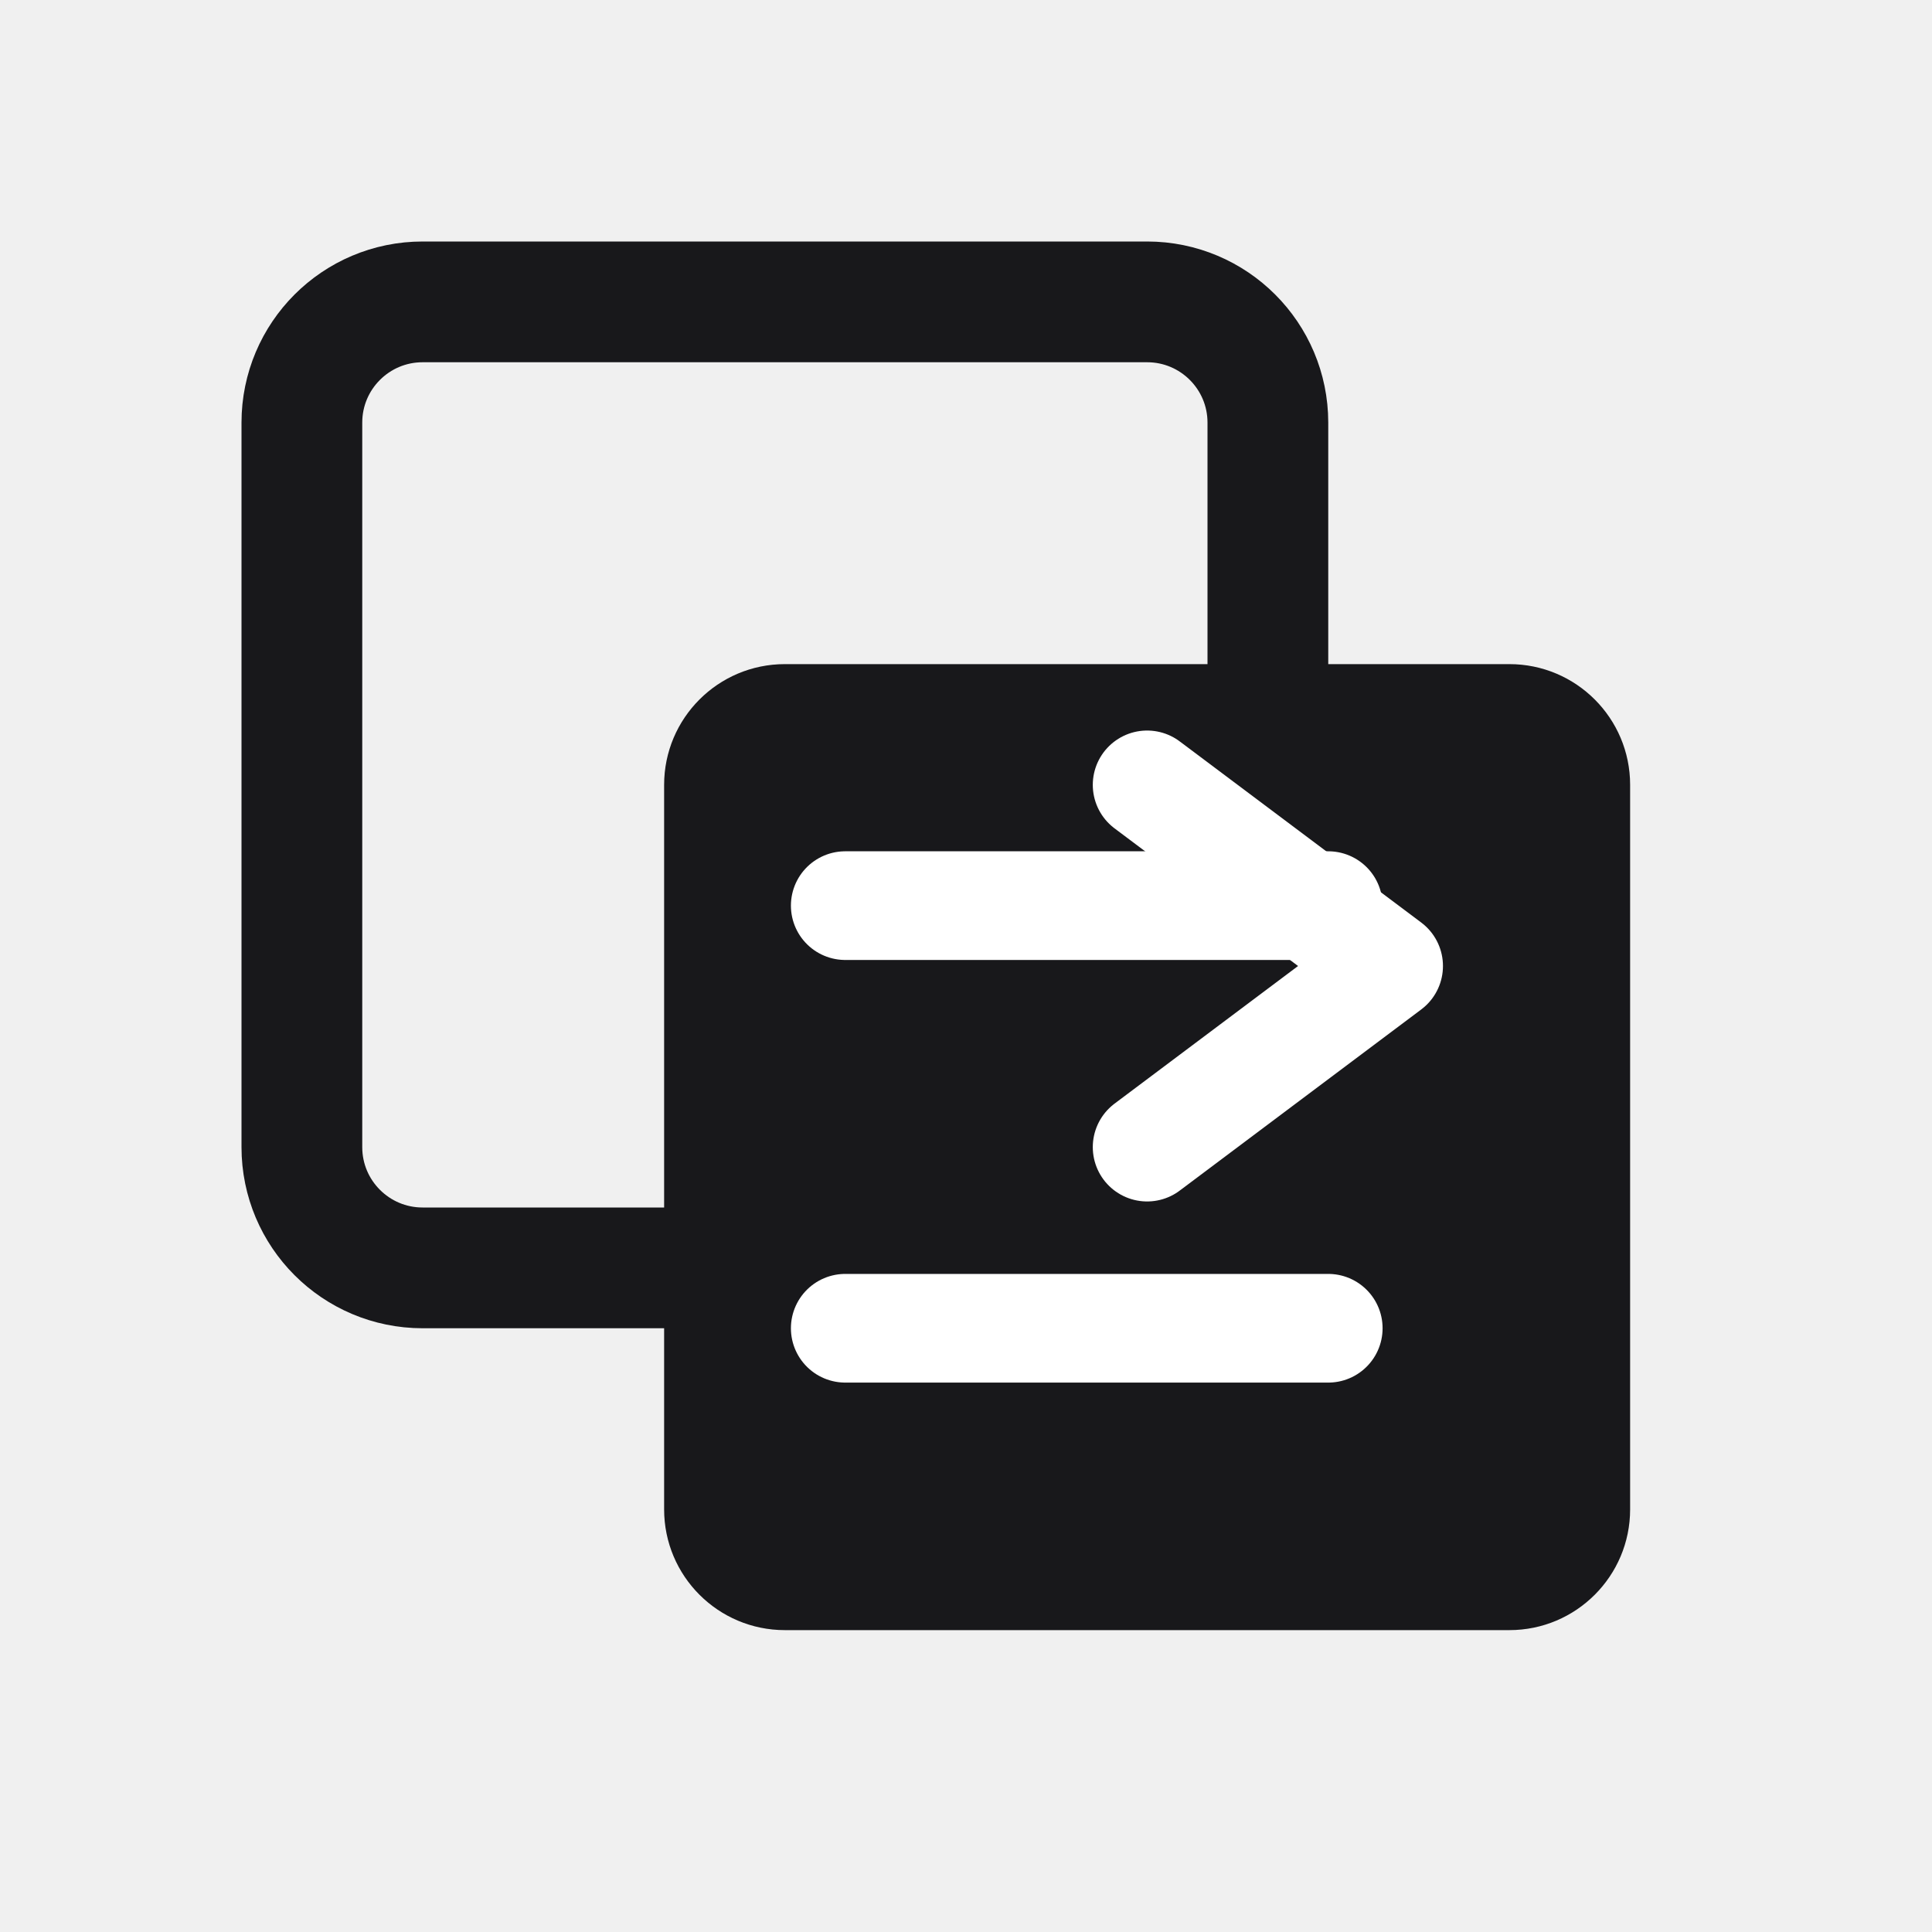
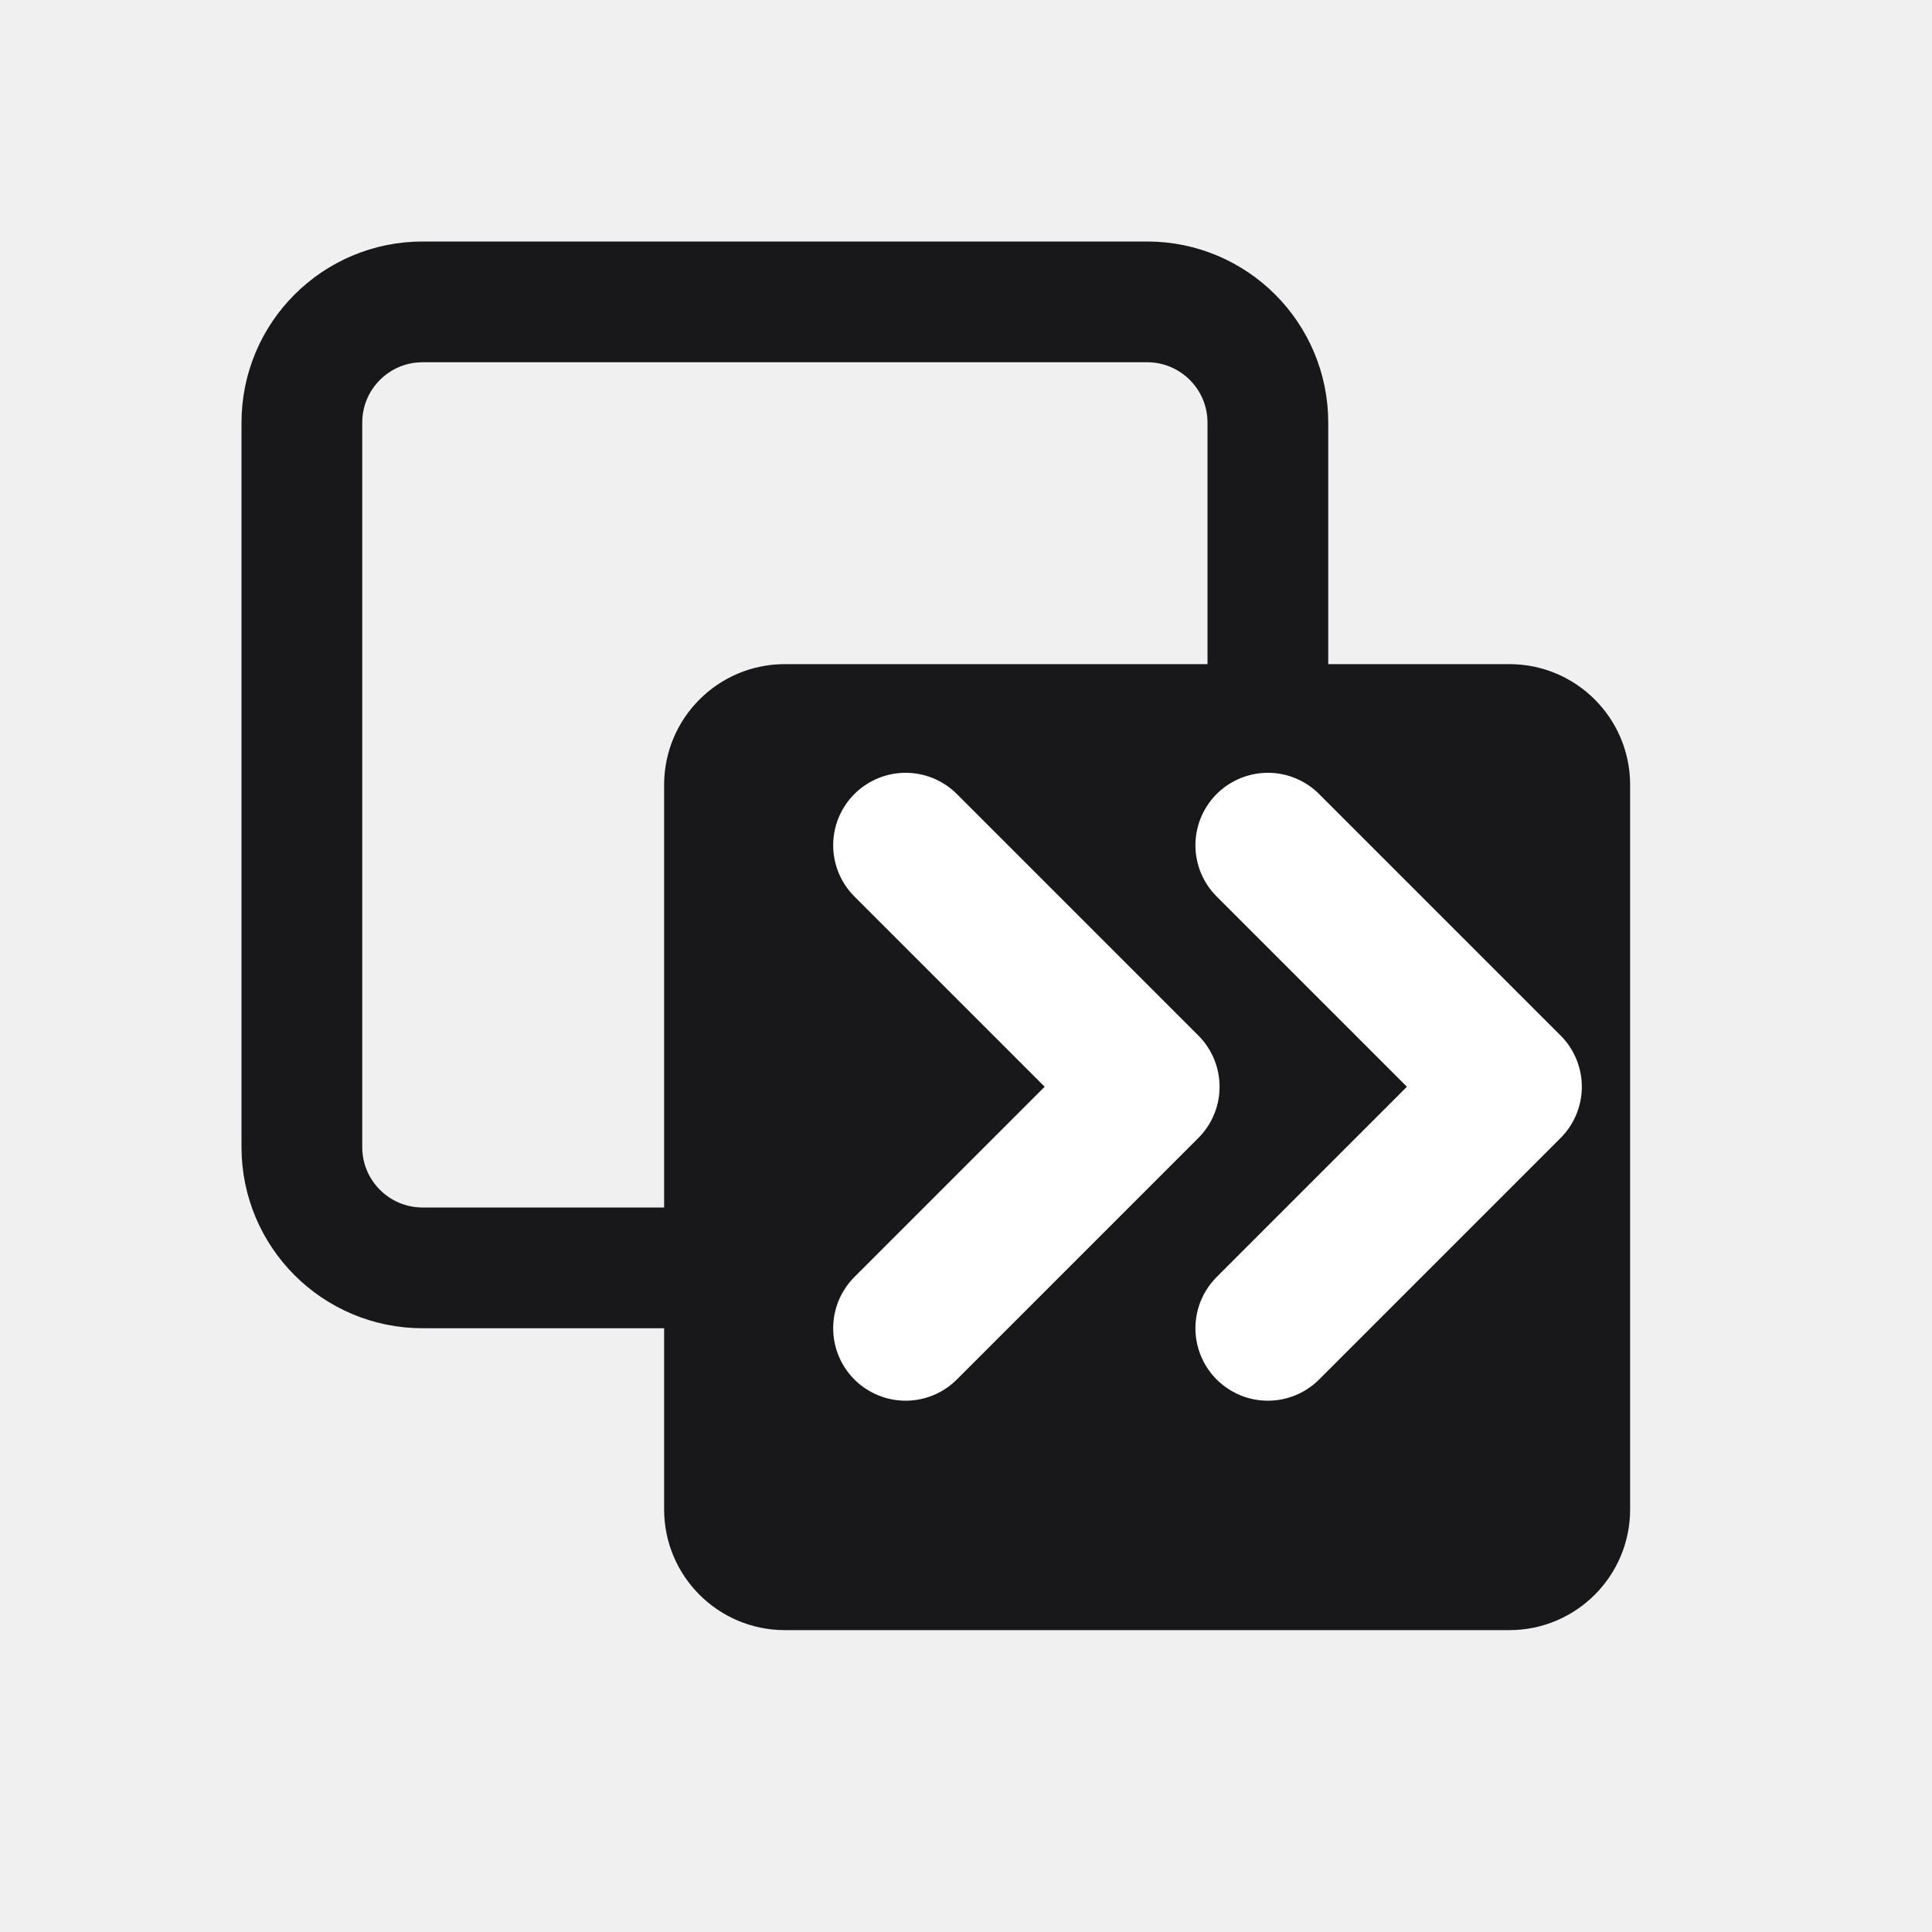
<svg xmlns="http://www.w3.org/2000/svg" viewBox="0 0 32 32" role="img" aria-labelledby="oss-O08-title" data-oss-project="O08" data-variant="monochrome">
  <g data-layer="q-frame">
    <rect x="5" y="5" width="16" height="16" rx="2" fill="none" stroke="#18181B" stroke-width="2" />
    <rect x="11" y="11" width="16" height="16" rx="2" fill="#18181B" />
  </g>
-   <g data-layer="product-route" fill="none" stroke="#FFFFFF" stroke-width="1.8" stroke-linecap="round" stroke-linejoin="round">
-     <path d="M14 15H22" />
-     <path d="M19 13L23 16L19 19" />
-     <path d="M14 22H22" />
+   <g data-layer="product-route" fill="none" stroke="#FFFFFF" stroke-width="2.4" stroke-linecap="round" stroke-linejoin="round">
+     <path d="M15 14L19 18L15 22" />
+     <path d="M21 14L25 18L21 22" />
  </g>
</svg>
